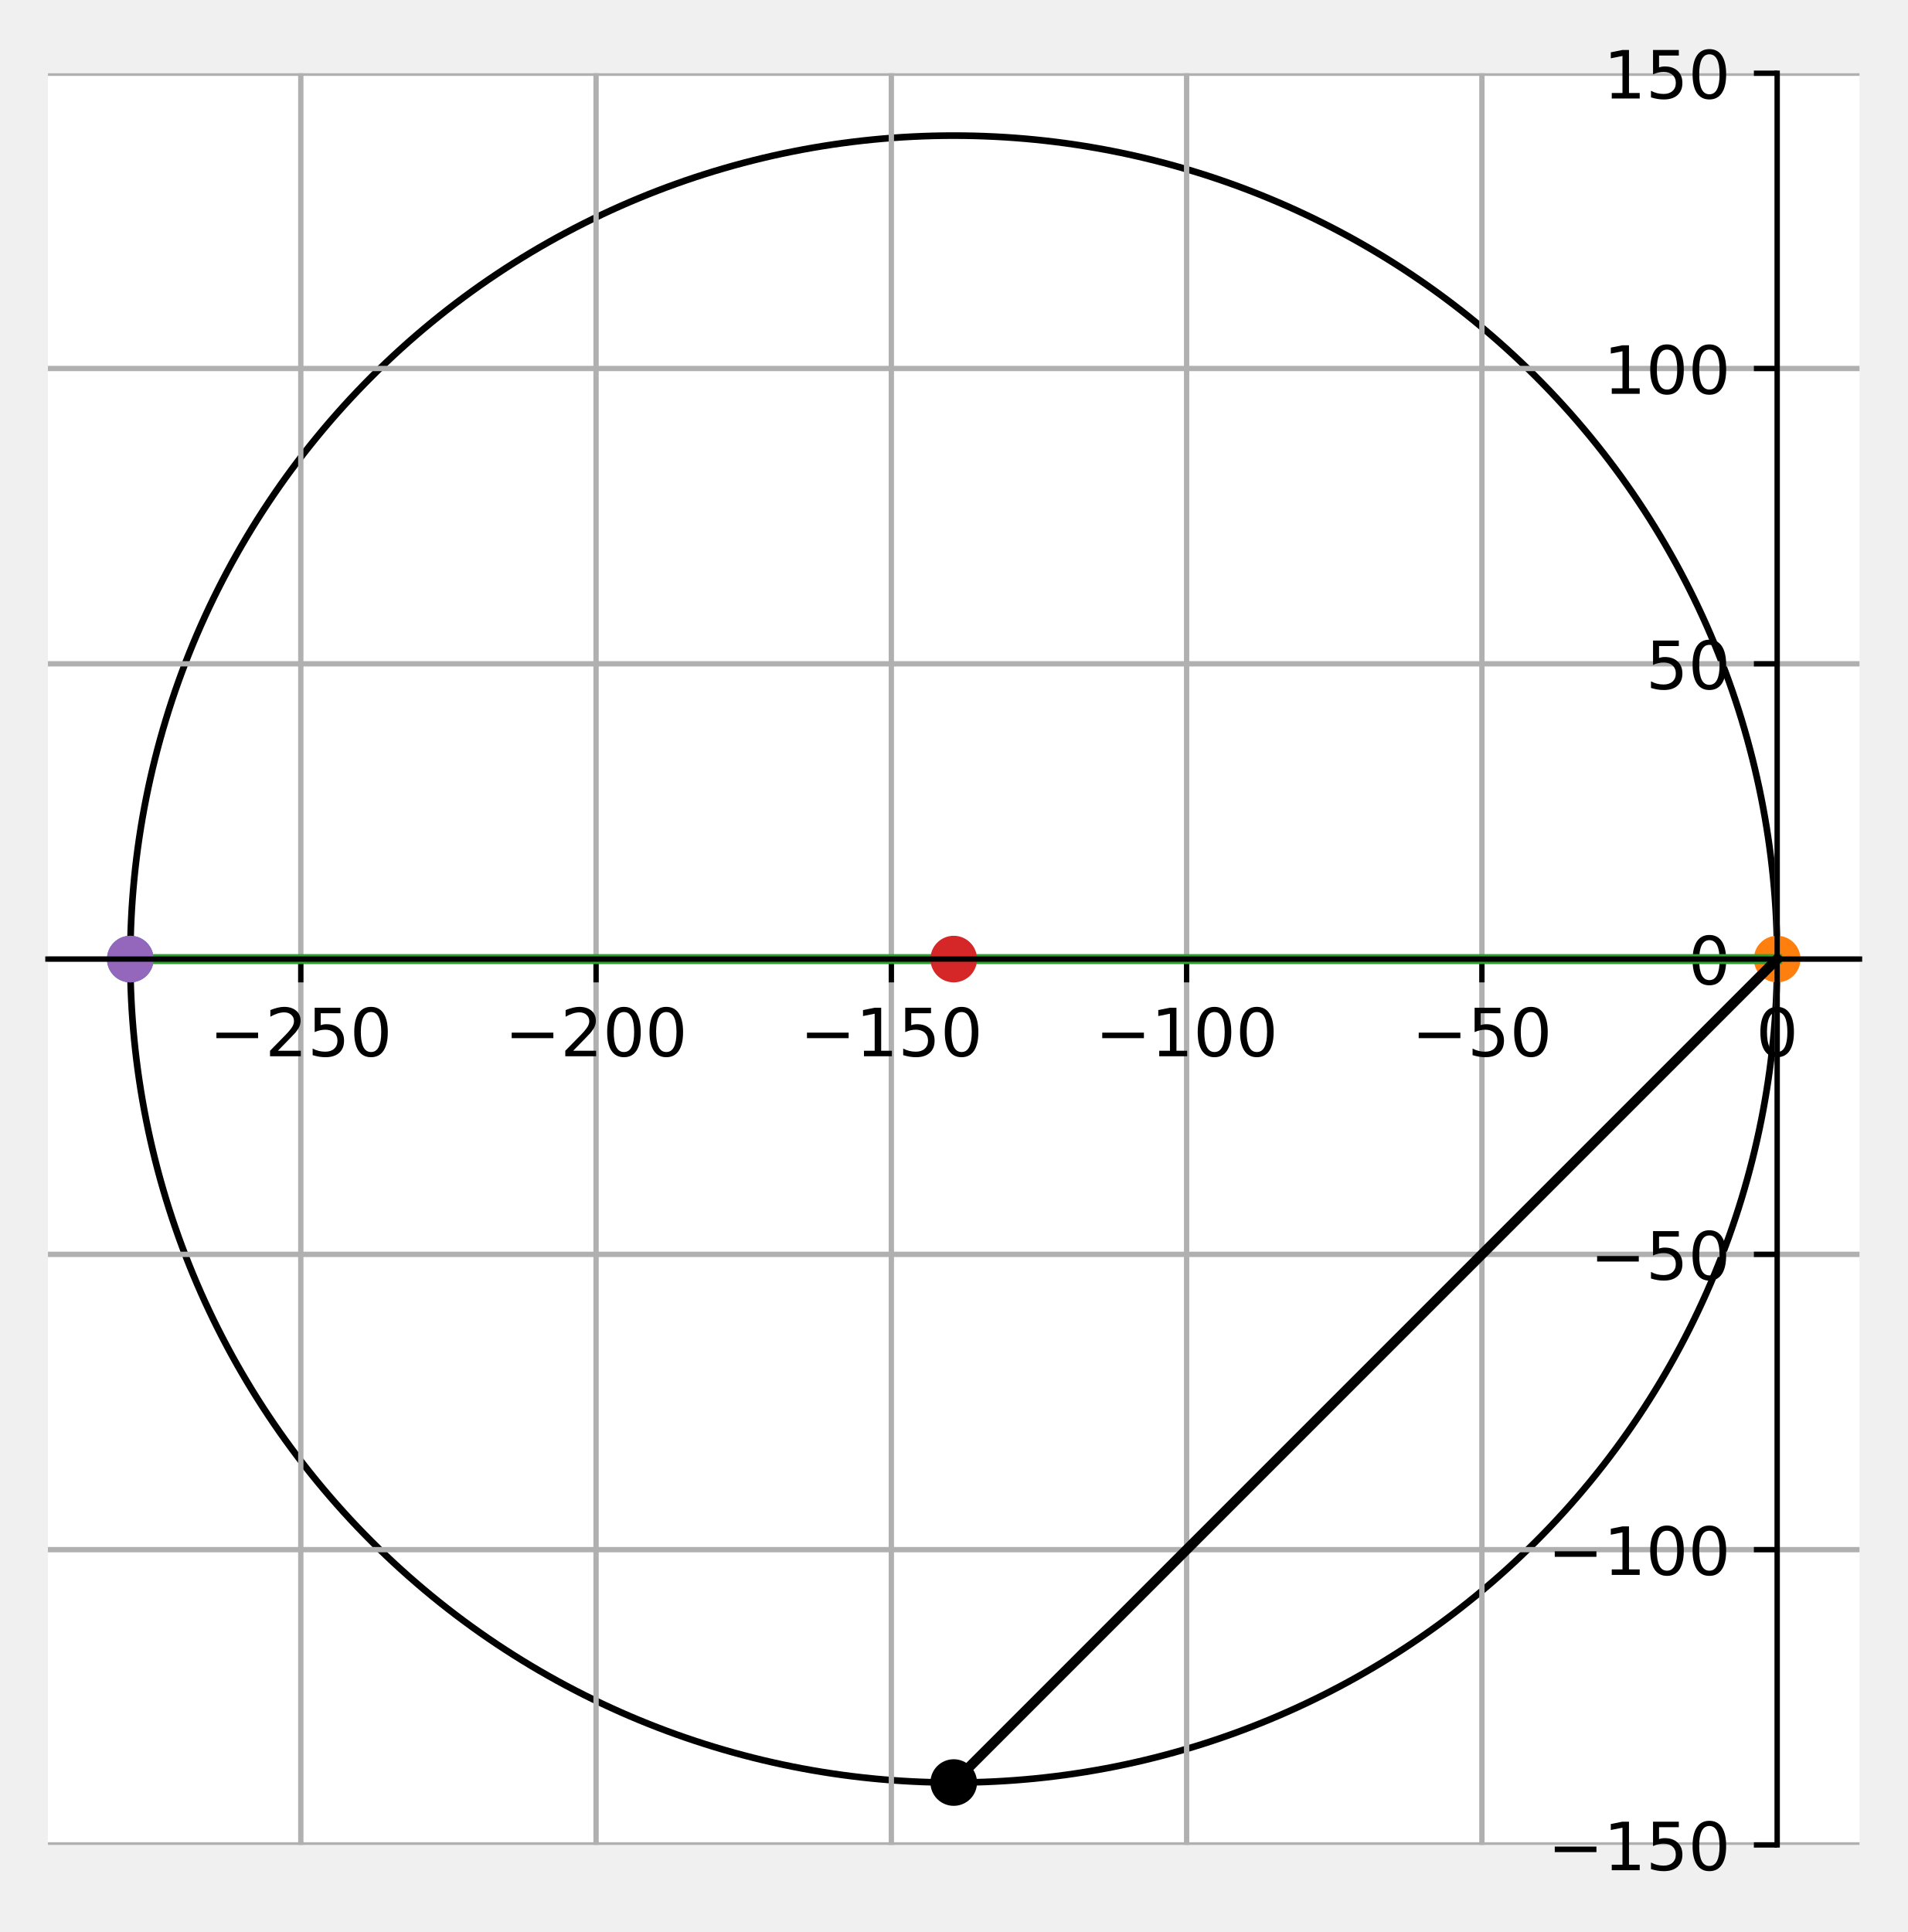
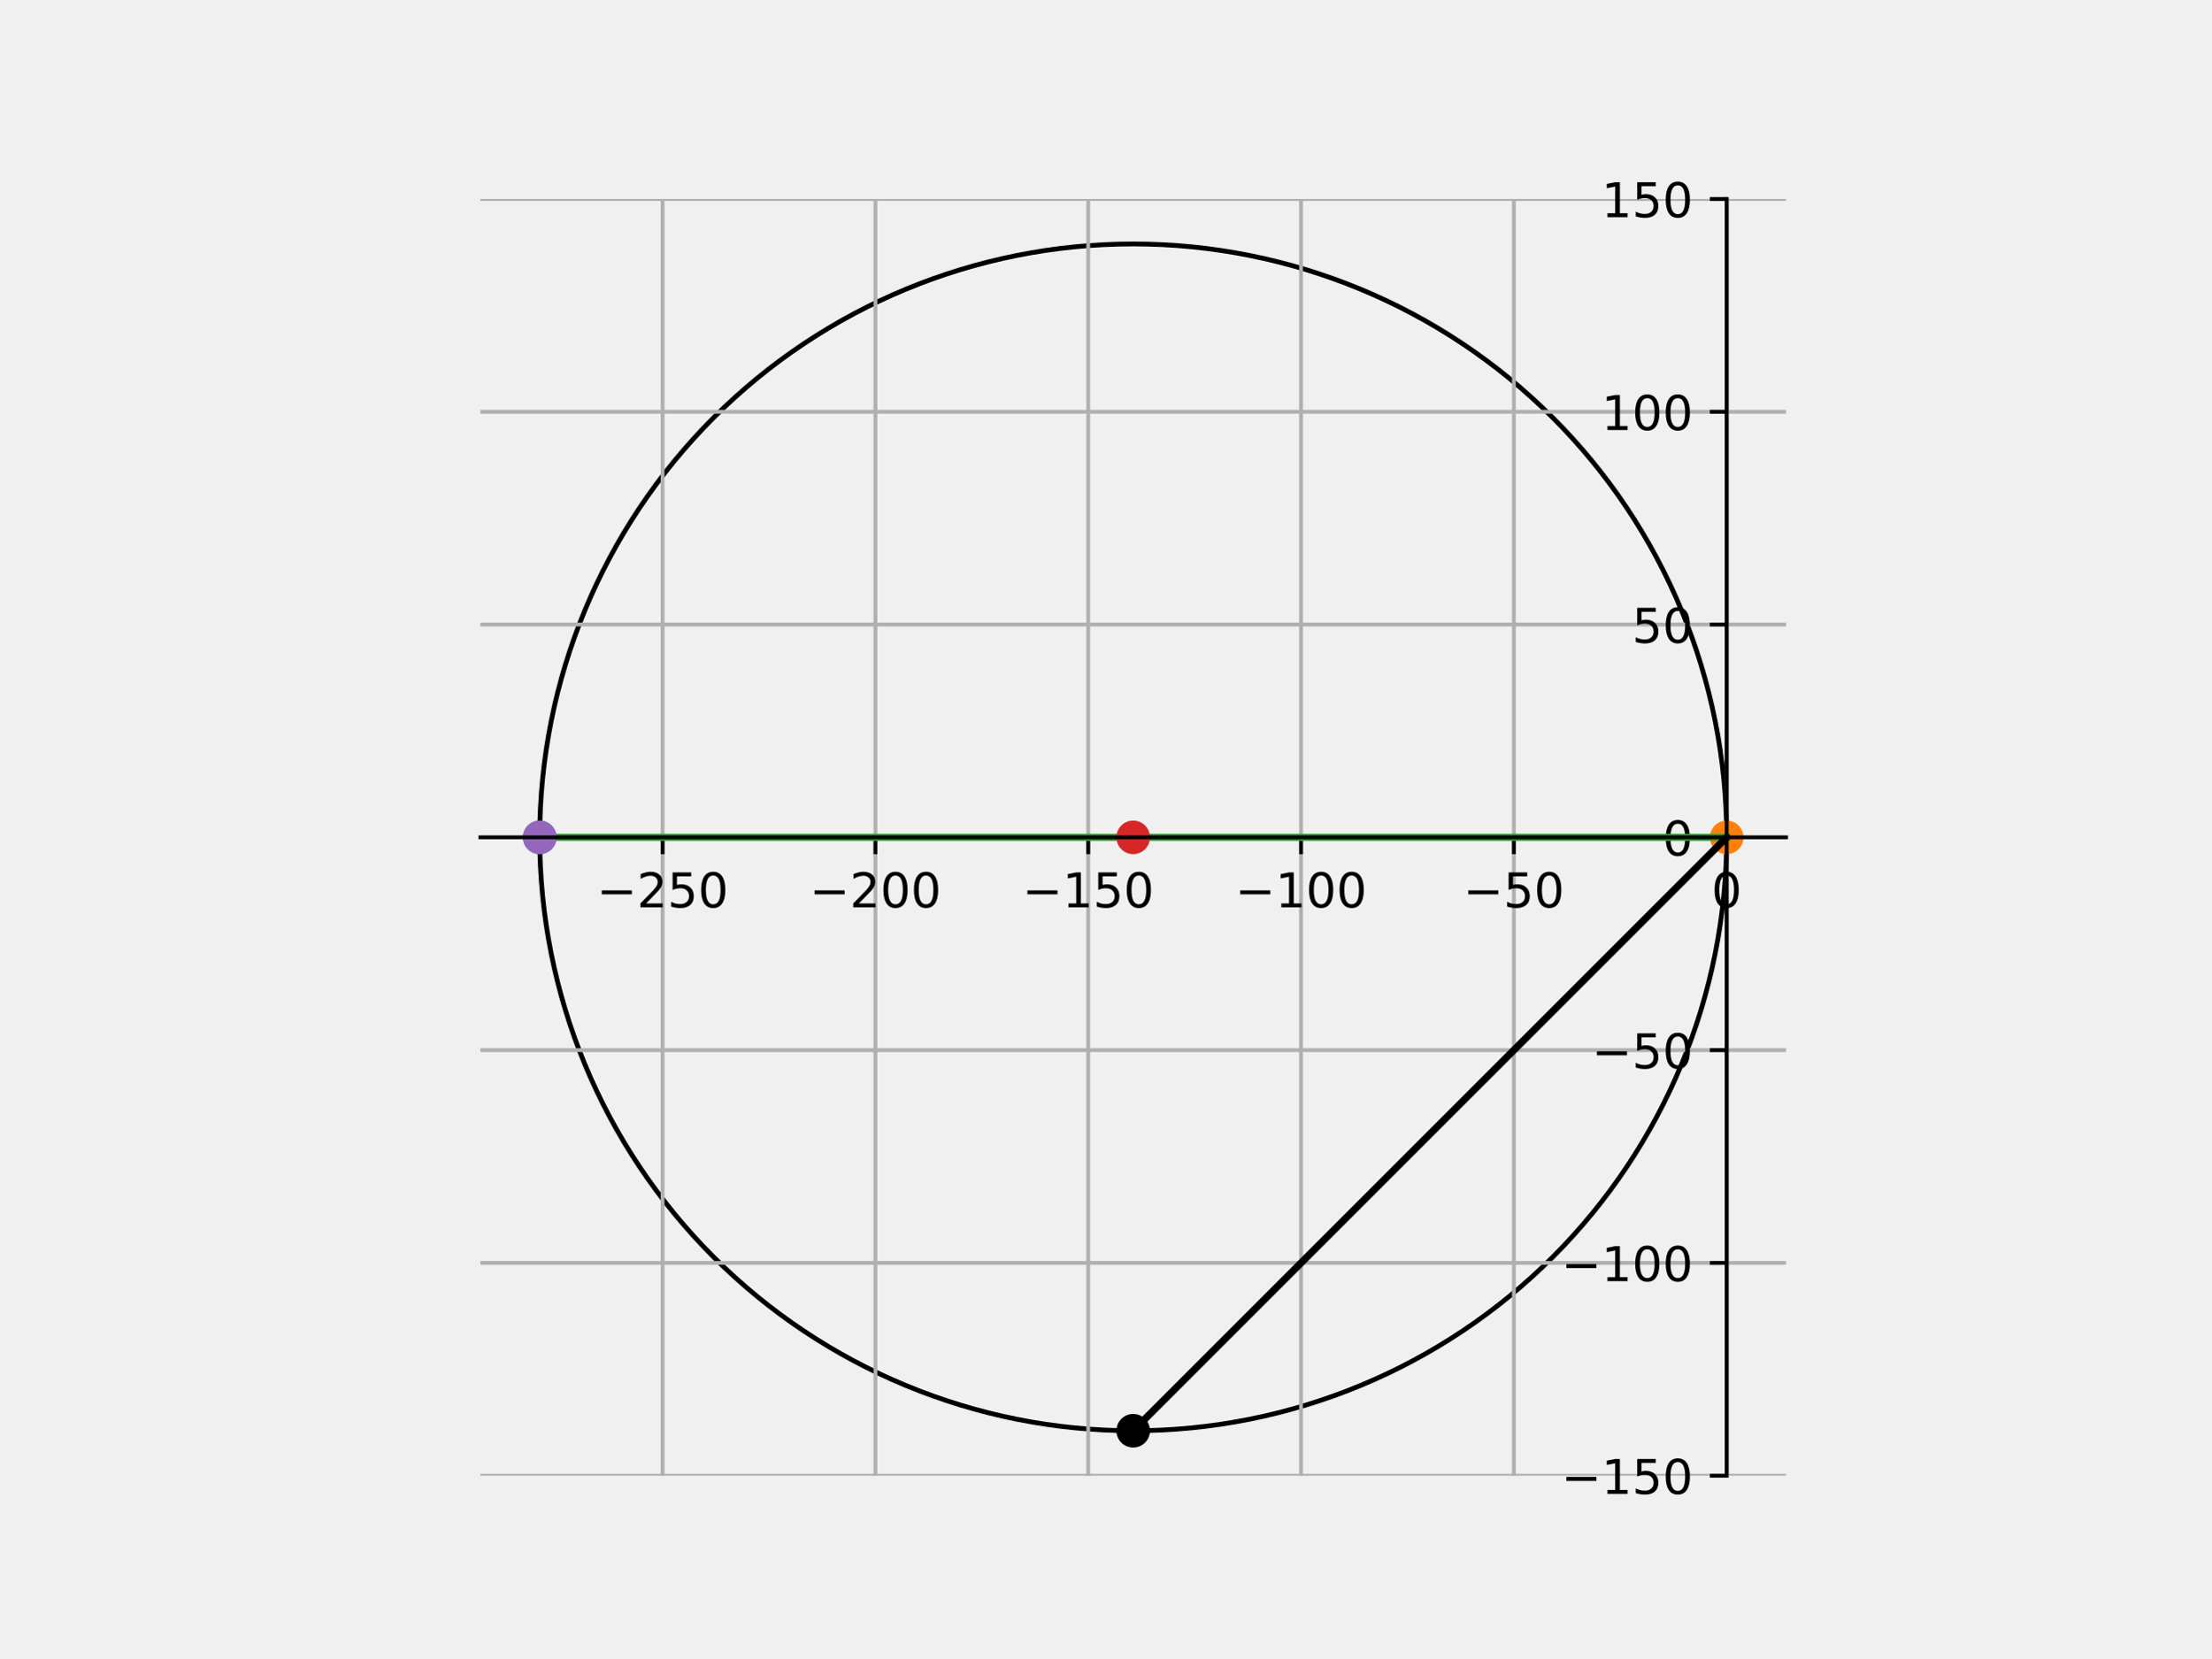
- <svg xmlns="http://www.w3.org/2000/svg" xmlns:xlink="http://www.w3.org/1999/xlink" width="286.51pt" height="290.19pt" viewBox="0 0 286.51 290.19" version="1.1">
+ <svg xmlns="http://www.w3.org/2000/svg" xmlns:xlink="http://www.w3.org/1999/xlink" width="460.8pt" height="345.6pt" viewBox="0 0 460.8 345.6" version="1.1">
  <defs>
    <style type="text/css">*{stroke-linejoin: round; stroke-linecap: butt}</style>
  </defs>
  <g id="figure_1">
    <g id="patch_1">
-       <path d="M 0 290.19  L 286.51 290.19  L 286.51 0  L 0 0  L 0 290.19  z " style="fill: none; opacity: 0" />
+       <path d="M 0 345.6  L 460.8 345.6  L 460.8 0  L 0 0  L 0 345.6  z " style="fill: none; opacity: 0" />
    </g>
    <g id="axes_1">
      <g id="patch_2">
-         <path d="M 7.2 277.111  L 279.31 277.111  L 279.31 10.999  L 7.2 10.999  z " style="fill: #ffffff" />
+         <path d="M 100.105 307.584  L 372.215 307.584  L 372.215 41.472  L 100.105 41.472  L 100.105 307.584  z " style="fill: none" />
      </g>
      <g id="patch_3">
-         <path d="M 143.255 267.741  C 176.057 267.741 207.52 254.709 230.714 231.515  C 253.909 208.32 266.941 176.857 266.941 144.055  C 266.941 111.253 253.909 79.79 230.714 56.596  C 207.52 33.401 176.057 20.369 143.255 20.369  C 110.453 20.369 78.99 33.401 55.795 56.596  C 32.601 79.79 19.569 111.253 19.569 144.055  C 19.569 176.857 32.601 208.32 55.795 231.515  C 78.99 254.709 110.453 267.741 143.255 267.741  L 143.255 267.741  z " clip-path="url(#p5e0cb10e5c)" style="fill: none; stroke: #000000; stroke-linejoin: miter" />
+         <path d="M 236.16 298.214  C 268.962 298.214 300.425 285.182 323.619 261.987  C 346.814 238.793 359.846 207.33 359.846 174.528  C 359.846 141.726 346.814 110.263 323.619 87.069  C 300.425 63.874 268.962 50.842 236.16 50.842  C 203.358 50.842 171.895 63.874 148.701 87.069  C 125.506 110.263 112.474 141.726 112.474 174.528  C 112.474 207.33 125.506 238.793 148.701 261.987  C 171.895 285.182 203.358 298.214 236.16 298.214  L 236.16 298.214  z " clip-path="url(#p46dc1ab2b6)" style="fill: none; stroke: #000000; stroke-linejoin: miter" />
      </g>
      <g id="matplotlib.axis_1">
        <g id="xtick_1">
          <g id="line2d_1">
-             <path d="M 45.181 277.111  L 45.181 10.999  " clip-path="url(#p5e0cb10e5c)" style="fill: none; stroke: #b0b0b0; stroke-width: 0.8; stroke-linecap: square" />
+             <path d="M 138.086 307.584  L 138.086 41.472  " clip-path="url(#p46dc1ab2b6)" style="fill: none; stroke: #b0b0b0; stroke-width: 0.8; stroke-linecap: square" />
          </g>
          <g id="line2d_2">
            <defs>
-               <path id="meed40f4462" d="M 0 0  L 0 3.5  " style="stroke: #000000; stroke-width: 0.8" />
+               <path id="me2572acdbb" d="M 0 0  L 0 3.5  " style="stroke: #000000; stroke-width: 0.8" />
            </defs>
            <g>
-               <use xlink:href="#meed40f4462" x="45.181" y="144.055" style="stroke: #000000; stroke-width: 0.8" />
+               <use xlink:href="#me2572acdbb" x="138.086" y="174.528" style="stroke: #000000; stroke-width: 0.8" />
            </g>
          </g>
          <g id="text_1">
-             <g transform="translate(31.4473 158.6537) scale(0.1 -0.1)">
+             <g transform="translate(124.3525 189.1264) scale(0.1 -0.1)">
              <defs>
                <path id="DejaVuSans-2212" d="M 678 2272  L 4684 2272  L 4684 1741  L 678 1741  L 678 2272  z " transform="scale(0.015625)" />
                <path id="DejaVuSans-32" d="M 1228 531  L 3431 531  L 3431 0  L 469 0  L 469 531  Q 828 903 1448 1529  Q 2069 2156 2228 2338  Q 2531 2678 2651 2914  Q 2772 3150 2772 3378  Q 2772 3750 2511 3984  Q 2250 4219 1831 4219  Q 1534 4219 1204 4116  Q 875 4013 500 3803  L 500 4441  Q 881 4594 1212 4672  Q 1544 4750 1819 4750  Q 2544 4750 2975 4387  Q 3406 4025 3406 3419  Q 3406 3131 3298 2873  Q 3191 2616 2906 2266  Q 2828 2175 2409 1742  Q 1991 1309 1228 531  z " transform="scale(0.015625)" />
                <path id="DejaVuSans-35" d="M 691 4666  L 3169 4666  L 3169 4134  L 1269 4134  L 1269 2991  Q 1406 3038 1543 3061  Q 1681 3084 1819 3084  Q 2600 3084 3056 2656  Q 3513 2228 3513 1497  Q 3513 744 3044 326  Q 2575 -91 1722 -91  Q 1428 -91 1123 -41  Q 819 9 494 109  L 494 744  Q 775 591 1075 516  Q 1375 441 1709 441  Q 2250 441 2565 725  Q 2881 1009 2881 1497  Q 2881 1984 2565 2268  Q 2250 2553 1709 2553  Q 1456 2553 1204 2497  Q 953 2441 691 2322  L 691 4666  z " transform="scale(0.015625)" />
                <path id="DejaVuSans-30" d="M 2034 4250  Q 1547 4250 1301 3770  Q 1056 3291 1056 2328  Q 1056 1369 1301 889  Q 1547 409 2034 409  Q 2525 409 2770 889  Q 3016 1369 3016 2328  Q 3016 3291 2770 3770  Q 2525 4250 2034 4250  z M 2034 4750  Q 2819 4750 3233 4129  Q 3647 3509 3647 2328  Q 3647 1150 3233 529  Q 2819 -91 2034 -91  Q 1250 -91 836 529  Q 422 1150 422 2328  Q 422 3509 836 4129  Q 1250 4750 2034 4750  z " transform="scale(0.015625)" />
              </defs>
              <use xlink:href="#DejaVuSans-2212" />
              <use xlink:href="#DejaVuSans-32" x="83.789" />
              <use xlink:href="#DejaVuSans-35" x="147.412" />
              <use xlink:href="#DejaVuSans-30" x="211.035" />
            </g>
          </g>
        </g>
        <g id="xtick_2">
          <g id="line2d_3">
-             <path d="M 89.533 277.111  L 89.533 10.999  " clip-path="url(#p5e0cb10e5c)" style="fill: none; stroke: #b0b0b0; stroke-width: 0.8; stroke-linecap: square" />
+             <path d="M 182.438 307.584  L 182.438 41.472  " clip-path="url(#p46dc1ab2b6)" style="fill: none; stroke: #b0b0b0; stroke-width: 0.8; stroke-linecap: square" />
          </g>
          <g id="line2d_4">
            <g>
-               <use xlink:href="#meed40f4462" x="89.533" y="144.055" style="stroke: #000000; stroke-width: 0.8" />
+               <use xlink:href="#me2572acdbb" x="182.438" y="174.528" style="stroke: #000000; stroke-width: 0.8" />
            </g>
          </g>
          <g id="text_2">
-             <g transform="translate(75.7993 158.6537) scale(0.1 -0.1)">
+             <g transform="translate(168.7045 189.1264) scale(0.1 -0.1)">
              <use xlink:href="#DejaVuSans-2212" />
              <use xlink:href="#DejaVuSans-32" x="83.789" />
              <use xlink:href="#DejaVuSans-30" x="147.412" />
              <use xlink:href="#DejaVuSans-30" x="211.035" />
            </g>
          </g>
        </g>
        <g id="xtick_3">
          <g id="line2d_5">
-             <path d="M 133.885 277.111  L 133.885 10.999  " clip-path="url(#p5e0cb10e5c)" style="fill: none; stroke: #b0b0b0; stroke-width: 0.8; stroke-linecap: square" />
+             <path d="M 226.79 307.584  L 226.79 41.472  " clip-path="url(#p46dc1ab2b6)" style="fill: none; stroke: #b0b0b0; stroke-width: 0.8; stroke-linecap: square" />
          </g>
          <g id="line2d_6">
            <g>
-               <use xlink:href="#meed40f4462" x="133.885" y="144.055" style="stroke: #000000; stroke-width: 0.8" />
+               <use xlink:href="#me2572acdbb" x="226.79" y="174.528" style="stroke: #000000; stroke-width: 0.8" />
            </g>
          </g>
          <g id="text_3">
-             <g transform="translate(120.1513 158.6537) scale(0.1 -0.1)">
+             <g transform="translate(213.0565 189.1264) scale(0.1 -0.1)">
              <defs>
                <path id="DejaVuSans-31" d="M 794 531  L 1825 531  L 1825 4091  L 703 3866  L 703 4441  L 1819 4666  L 2450 4666  L 2450 531  L 3481 531  L 3481 0  L 794 0  L 794 531  z " transform="scale(0.015625)" />
              </defs>
              <use xlink:href="#DejaVuSans-2212" />
              <use xlink:href="#DejaVuSans-31" x="83.789" />
              <use xlink:href="#DejaVuSans-35" x="147.412" />
              <use xlink:href="#DejaVuSans-30" x="211.035" />
            </g>
          </g>
        </g>
        <g id="xtick_4">
          <g id="line2d_7">
-             <path d="M 178.237 277.111  L 178.237 10.999  " clip-path="url(#p5e0cb10e5c)" style="fill: none; stroke: #b0b0b0; stroke-width: 0.8; stroke-linecap: square" />
+             <path d="M 271.142 307.584  L 271.142 41.472  " clip-path="url(#p46dc1ab2b6)" style="fill: none; stroke: #b0b0b0; stroke-width: 0.8; stroke-linecap: square" />
          </g>
          <g id="line2d_8">
            <g>
-               <use xlink:href="#meed40f4462" x="178.237" y="144.055" style="stroke: #000000; stroke-width: 0.8" />
+               <use xlink:href="#me2572acdbb" x="271.142" y="174.528" style="stroke: #000000; stroke-width: 0.8" />
            </g>
          </g>
          <g id="text_4">
-             <g transform="translate(164.5033 158.6537) scale(0.1 -0.1)">
+             <g transform="translate(257.4085 189.1264) scale(0.1 -0.1)">
              <use xlink:href="#DejaVuSans-2212" />
              <use xlink:href="#DejaVuSans-31" x="83.789" />
              <use xlink:href="#DejaVuSans-30" x="147.412" />
              <use xlink:href="#DejaVuSans-30" x="211.035" />
            </g>
          </g>
        </g>
        <g id="xtick_5">
          <g id="line2d_9">
-             <path d="M 222.589 277.111  L 222.589 10.999  " clip-path="url(#p5e0cb10e5c)" style="fill: none; stroke: #b0b0b0; stroke-width: 0.8; stroke-linecap: square" />
+             <path d="M 315.494 307.584  L 315.494 41.472  " clip-path="url(#p46dc1ab2b6)" style="fill: none; stroke: #b0b0b0; stroke-width: 0.8; stroke-linecap: square" />
          </g>
          <g id="line2d_10">
            <g>
-               <use xlink:href="#meed40f4462" x="222.589" y="144.055" style="stroke: #000000; stroke-width: 0.8" />
+               <use xlink:href="#me2572acdbb" x="315.494" y="174.528" style="stroke: #000000; stroke-width: 0.8" />
            </g>
          </g>
          <g id="text_5">
-             <g transform="translate(212.0366 158.6537) scale(0.1 -0.1)">
+             <g transform="translate(304.9418 189.1264) scale(0.1 -0.1)">
              <use xlink:href="#DejaVuSans-2212" />
              <use xlink:href="#DejaVuSans-35" x="83.789" />
              <use xlink:href="#DejaVuSans-30" x="147.412" />
            </g>
          </g>
        </g>
        <g id="xtick_6">
          <g id="line2d_11">
-             <path d="M 266.941 277.111  L 266.941 10.999  " clip-path="url(#p5e0cb10e5c)" style="fill: none; stroke: #b0b0b0; stroke-width: 0.8; stroke-linecap: square" />
+             <path d="M 359.846 307.584  L 359.846 41.472  " clip-path="url(#p46dc1ab2b6)" style="fill: none; stroke: #b0b0b0; stroke-width: 0.8; stroke-linecap: square" />
          </g>
          <g id="line2d_12">
            <g>
-               <use xlink:href="#meed40f4462" x="266.941" y="144.055" style="stroke: #000000; stroke-width: 0.8" />
+               <use xlink:href="#me2572acdbb" x="359.846" y="174.528" style="stroke: #000000; stroke-width: 0.8" />
            </g>
          </g>
          <g id="text_6">
-             <g transform="translate(263.7596 158.6537) scale(0.1 -0.1)">
+             <g transform="translate(356.6649 189.1264) scale(0.1 -0.1)">
              <use xlink:href="#DejaVuSans-30" />
            </g>
          </g>
        </g>
      </g>
      <g id="matplotlib.axis_2">
        <g id="ytick_1">
          <g id="line2d_13">
-             <path d="M 7.2 277.111  L 279.31 277.111  " clip-path="url(#p5e0cb10e5c)" style="fill: none; stroke: #b0b0b0; stroke-width: 0.8; stroke-linecap: square" />
+             <path d="M 100.105 307.584  L 372.215 307.584  " clip-path="url(#p46dc1ab2b6)" style="fill: none; stroke: #b0b0b0; stroke-width: 0.8; stroke-linecap: square" />
          </g>
          <g id="line2d_14">
            <defs>
-               <path id="mf3eea34b7e" d="M 0 0  L -3.5 0  " style="stroke: #000000; stroke-width: 0.8" />
+               <path id="m9a28437aaa" d="M 0 0  L -3.5 0  " style="stroke: #000000; stroke-width: 0.8" />
            </defs>
            <g>
-               <use xlink:href="#mf3eea34b7e" x="266.941" y="277.111" style="stroke: #000000; stroke-width: 0.8" />
+               <use xlink:href="#m9a28437aaa" x="359.846" y="307.584" style="stroke: #000000; stroke-width: 0.8" />
            </g>
          </g>
          <g id="text_7">
-             <g transform="translate(232.4737 280.9104) scale(0.1 -0.1)">
+             <g transform="translate(325.379 311.3832) scale(0.1 -0.1)">
              <use xlink:href="#DejaVuSans-2212" />
              <use xlink:href="#DejaVuSans-31" x="83.789" />
              <use xlink:href="#DejaVuSans-35" x="147.412" />
              <use xlink:href="#DejaVuSans-30" x="211.035" />
            </g>
          </g>
        </g>
        <g id="ytick_2">
          <g id="line2d_15">
-             <path d="M 7.2 232.759  L 279.31 232.759  " clip-path="url(#p5e0cb10e5c)" style="fill: none; stroke: #b0b0b0; stroke-width: 0.8; stroke-linecap: square" />
+             <path d="M 100.105 263.232  L 372.215 263.232  " clip-path="url(#p46dc1ab2b6)" style="fill: none; stroke: #b0b0b0; stroke-width: 0.8; stroke-linecap: square" />
          </g>
          <g id="line2d_16">
            <g>
-               <use xlink:href="#mf3eea34b7e" x="266.941" y="232.759" style="stroke: #000000; stroke-width: 0.8" />
+               <use xlink:href="#m9a28437aaa" x="359.846" y="263.232" style="stroke: #000000; stroke-width: 0.8" />
            </g>
          </g>
          <g id="text_8">
-             <g transform="translate(232.4737 236.5584) scale(0.1 -0.1)">
+             <g transform="translate(325.379 267.0312) scale(0.1 -0.1)">
              <use xlink:href="#DejaVuSans-2212" />
              <use xlink:href="#DejaVuSans-31" x="83.789" />
              <use xlink:href="#DejaVuSans-30" x="147.412" />
              <use xlink:href="#DejaVuSans-30" x="211.035" />
            </g>
          </g>
        </g>
        <g id="ytick_3">
          <g id="line2d_17">
-             <path d="M 7.2 188.407  L 279.31 188.407  " clip-path="url(#p5e0cb10e5c)" style="fill: none; stroke: #b0b0b0; stroke-width: 0.8; stroke-linecap: square" />
+             <path d="M 100.105 218.88  L 372.215 218.88  " clip-path="url(#p46dc1ab2b6)" style="fill: none; stroke: #b0b0b0; stroke-width: 0.8; stroke-linecap: square" />
          </g>
          <g id="line2d_18">
            <g>
-               <use xlink:href="#mf3eea34b7e" x="266.941" y="188.407" style="stroke: #000000; stroke-width: 0.8" />
+               <use xlink:href="#m9a28437aaa" x="359.846" y="218.88" style="stroke: #000000; stroke-width: 0.8" />
            </g>
          </g>
          <g id="text_9">
-             <g transform="translate(238.8362 192.2064) scale(0.1 -0.1)">
+             <g transform="translate(331.7415 222.6792) scale(0.1 -0.1)">
              <use xlink:href="#DejaVuSans-2212" />
              <use xlink:href="#DejaVuSans-35" x="83.789" />
              <use xlink:href="#DejaVuSans-30" x="147.412" />
            </g>
          </g>
        </g>
        <g id="ytick_4">
          <g id="line2d_19">
-             <path d="M 7.2 144.055  L 279.31 144.055  " clip-path="url(#p5e0cb10e5c)" style="fill: none; stroke: #b0b0b0; stroke-width: 0.8; stroke-linecap: square" />
+             <path d="M 100.105 174.528  L 372.215 174.528  " clip-path="url(#p46dc1ab2b6)" style="fill: none; stroke: #b0b0b0; stroke-width: 0.8; stroke-linecap: square" />
          </g>
          <g id="line2d_20">
            <g>
-               <use xlink:href="#mf3eea34b7e" x="266.941" y="144.055" style="stroke: #000000; stroke-width: 0.8" />
+               <use xlink:href="#m9a28437aaa" x="359.846" y="174.528" style="stroke: #000000; stroke-width: 0.8" />
            </g>
          </g>
          <g id="text_10">
-             <g transform="translate(253.5784 147.8544) scale(0.1 -0.1)">
+             <g transform="translate(346.4836 178.3272) scale(0.1 -0.1)">
              <use xlink:href="#DejaVuSans-30" />
            </g>
          </g>
        </g>
        <g id="ytick_5">
          <g id="line2d_21">
-             <path d="M 7.2 99.703  L 279.31 99.703  " clip-path="url(#p5e0cb10e5c)" style="fill: none; stroke: #b0b0b0; stroke-width: 0.8; stroke-linecap: square" />
+             <path d="M 100.105 130.176  L 372.215 130.176  " clip-path="url(#p46dc1ab2b6)" style="fill: none; stroke: #b0b0b0; stroke-width: 0.8; stroke-linecap: square" />
          </g>
          <g id="line2d_22">
            <g>
-               <use xlink:href="#mf3eea34b7e" x="266.941" y="99.703" style="stroke: #000000; stroke-width: 0.8" />
+               <use xlink:href="#m9a28437aaa" x="359.846" y="130.176" style="stroke: #000000; stroke-width: 0.8" />
            </g>
          </g>
          <g id="text_11">
-             <g transform="translate(247.2159 103.5024) scale(0.1 -0.1)">
+             <g transform="translate(340.1211 133.9752) scale(0.1 -0.1)">
              <use xlink:href="#DejaVuSans-35" />
              <use xlink:href="#DejaVuSans-30" x="63.623" />
            </g>
          </g>
        </g>
        <g id="ytick_6">
          <g id="line2d_23">
-             <path d="M 7.2 55.351  L 279.31 55.351  " clip-path="url(#p5e0cb10e5c)" style="fill: none; stroke: #b0b0b0; stroke-width: 0.8; stroke-linecap: square" />
+             <path d="M 100.105 85.824  L 372.215 85.824  " clip-path="url(#p46dc1ab2b6)" style="fill: none; stroke: #b0b0b0; stroke-width: 0.8; stroke-linecap: square" />
          </g>
          <g id="line2d_24">
            <g>
-               <use xlink:href="#mf3eea34b7e" x="266.941" y="55.351" style="stroke: #000000; stroke-width: 0.8" />
+               <use xlink:href="#m9a28437aaa" x="359.846" y="85.824" style="stroke: #000000; stroke-width: 0.8" />
            </g>
          </g>
          <g id="text_12">
-             <g transform="translate(240.8534 59.15044) scale(0.1 -0.1)">
+             <g transform="translate(333.7586 89.62322) scale(0.1 -0.1)">
              <use xlink:href="#DejaVuSans-31" />
              <use xlink:href="#DejaVuSans-30" x="63.623" />
              <use xlink:href="#DejaVuSans-30" x="127.246" />
            </g>
          </g>
        </g>
        <g id="ytick_7">
          <g id="line2d_25">
-             <path d="M 7.2 10.999  L 279.31 10.999  " clip-path="url(#p5e0cb10e5c)" style="fill: none; stroke: #b0b0b0; stroke-width: 0.8; stroke-linecap: square" />
+             <path d="M 100.105 41.472  L 372.215 41.472  " clip-path="url(#p46dc1ab2b6)" style="fill: none; stroke: #b0b0b0; stroke-width: 0.8; stroke-linecap: square" />
          </g>
          <g id="line2d_26">
            <g>
-               <use xlink:href="#mf3eea34b7e" x="266.941" y="10.999" style="stroke: #000000; stroke-width: 0.8" />
+               <use xlink:href="#m9a28437aaa" x="359.846" y="41.472" style="stroke: #000000; stroke-width: 0.8" />
            </g>
          </g>
          <g id="text_13">
-             <g transform="translate(240.8534 14.79844) scale(0.1 -0.1)">
+             <g transform="translate(333.7586 45.27122) scale(0.1 -0.1)">
              <use xlink:href="#DejaVuSans-31" />
              <use xlink:href="#DejaVuSans-35" x="63.623" />
              <use xlink:href="#DejaVuSans-30" x="127.246" />
            </g>
          </g>
        </g>
      </g>
      <g id="line2d_27">
-         <path d="M 19.569 144.055  " clip-path="url(#p5e0cb10e5c)" style="fill: none; stroke: #1f77b4; stroke-width: 1.5; stroke-linecap: square" />
-         <defs>
-           <path id="m76b61eaa73" d="M 0 3  C 0.796 3 1.559 2.684 2.121 2.121  C 2.684 1.559 3 0.796 3 0  C 3 -0.796 2.684 -1.559 2.121 -2.121  C 1.559 -2.684 0.796 -3 0 -3  C -0.796 -3 -1.559 -2.684 -2.121 -2.121  C -2.684 -1.559 -3 -0.796 -3 0  C -3 0.796 -2.684 1.559 -2.121 2.121  C -1.559 2.684 -0.796 3 0 3  z " style="stroke: #1f77b4" />
-         </defs>
-         <g clip-path="url(#p5e0cb10e5c)">
-           <use xlink:href="#m76b61eaa73" x="19.569" y="144.055" style="fill: #1f77b4; stroke: #1f77b4" />
+         <path d="M 112.474 174.528  " clip-path="url(#p46dc1ab2b6)" style="fill: none; stroke: #1f77b4; stroke-width: 1.5; stroke-linecap: square" />
+         <defs>
+           <path id="mbf2ac3eef5" d="M 0 3  C 0.796 3 1.559 2.684 2.121 2.121  C 2.684 1.559 3 0.796 3 0  C 3 -0.796 2.684 -1.559 2.121 -2.121  C 1.559 -2.684 0.796 -3 0 -3  C -0.796 -3 -1.559 -2.684 -2.121 -2.121  C -2.684 -1.559 -3 -0.796 -3 0  C -3 0.796 -2.684 1.559 -2.121 2.121  C -1.559 2.684 -0.796 3 0 3  z " style="stroke: #1f77b4" />
+         </defs>
+         <g clip-path="url(#p46dc1ab2b6)">
+           <use xlink:href="#mbf2ac3eef5" x="112.474" y="174.528" style="fill: #1f77b4; stroke: #1f77b4" />
        </g>
      </g>
      <g id="line2d_28">
-         <path d="M 266.941 144.055  " clip-path="url(#p5e0cb10e5c)" style="fill: none; stroke: #ff7f0e; stroke-width: 1.5; stroke-linecap: square" />
-         <defs>
-           <path id="m875964434b" d="M 0 3  C 0.796 3 1.559 2.684 2.121 2.121  C 2.684 1.559 3 0.796 3 0  C 3 -0.796 2.684 -1.559 2.121 -2.121  C 1.559 -2.684 0.796 -3 0 -3  C -0.796 -3 -1.559 -2.684 -2.121 -2.121  C -2.684 -1.559 -3 -0.796 -3 0  C -3 0.796 -2.684 1.559 -2.121 2.121  C -1.559 2.684 -0.796 3 0 3  z " style="stroke: #ff7f0e" />
-         </defs>
-         <g clip-path="url(#p5e0cb10e5c)">
-           <use xlink:href="#m875964434b" x="266.941" y="144.055" style="fill: #ff7f0e; stroke: #ff7f0e" />
+         <path d="M 359.846 174.528  " clip-path="url(#p46dc1ab2b6)" style="fill: none; stroke: #ff7f0e; stroke-width: 1.5; stroke-linecap: square" />
+         <defs>
+           <path id="m8e5a8d891d" d="M 0 3  C 0.796 3 1.559 2.684 2.121 2.121  C 2.684 1.559 3 0.796 3 0  C 3 -0.796 2.684 -1.559 2.121 -2.121  C 1.559 -2.684 0.796 -3 0 -3  C -0.796 -3 -1.559 -2.684 -2.121 -2.121  C -2.684 -1.559 -3 -0.796 -3 0  C -3 0.796 -2.684 1.559 -2.121 2.121  C -1.559 2.684 -0.796 3 0 3  z " style="stroke: #ff7f0e" />
+         </defs>
+         <g clip-path="url(#p46dc1ab2b6)">
+           <use xlink:href="#m8e5a8d891d" x="359.846" y="174.528" style="fill: #ff7f0e; stroke: #ff7f0e" />
        </g>
      </g>
      <g id="line2d_29">
-         <path d="M 19.569 144.055  L 266.941 144.055  " clip-path="url(#p5e0cb10e5c)" style="fill: none; stroke: #2ca02c; stroke-width: 1.5; stroke-linecap: square" />
+         <path d="M 112.474 174.528  L 359.846 174.528  " clip-path="url(#p46dc1ab2b6)" style="fill: none; stroke: #2ca02c; stroke-width: 1.5; stroke-linecap: square" />
      </g>
      <g id="line2d_30">
-         <path d="M 143.255 144.055  " clip-path="url(#p5e0cb10e5c)" style="fill: none; stroke: #d62728; stroke-width: 1.5; stroke-linecap: square" />
-         <defs>
-           <path id="m7304d08f46" d="M 0 3  C 0.796 3 1.559 2.684 2.121 2.121  C 2.684 1.559 3 0.796 3 0  C 3 -0.796 2.684 -1.559 2.121 -2.121  C 1.559 -2.684 0.796 -3 0 -3  C -0.796 -3 -1.559 -2.684 -2.121 -2.121  C -2.684 -1.559 -3 -0.796 -3 0  C -3 0.796 -2.684 1.559 -2.121 2.121  C -1.559 2.684 -0.796 3 0 3  z " style="stroke: #d62728" />
-         </defs>
-         <g clip-path="url(#p5e0cb10e5c)">
-           <use xlink:href="#m7304d08f46" x="143.255" y="144.055" style="fill: #d62728; stroke: #d62728" />
+         <path d="M 236.16 174.528  " clip-path="url(#p46dc1ab2b6)" style="fill: none; stroke: #d62728; stroke-width: 1.5; stroke-linecap: square" />
+         <defs>
+           <path id="me97249c5a1" d="M 0 3  C 0.796 3 1.559 2.684 2.121 2.121  C 2.684 1.559 3 0.796 3 0  C 3 -0.796 2.684 -1.559 2.121 -2.121  C 1.559 -2.684 0.796 -3 0 -3  C -0.796 -3 -1.559 -2.684 -2.121 -2.121  C -2.684 -1.559 -3 -0.796 -3 0  C -3 0.796 -2.684 1.559 -2.121 2.121  C -1.559 2.684 -0.796 3 0 3  z " style="stroke: #d62728" />
+         </defs>
+         <g clip-path="url(#p46dc1ab2b6)">
+           <use xlink:href="#me97249c5a1" x="236.16" y="174.528" style="fill: #d62728; stroke: #d62728" />
        </g>
      </g>
      <g id="line2d_31">
-         <path d="M 19.569 144.055  " clip-path="url(#p5e0cb10e5c)" style="fill: none; stroke: #9467bd; stroke-width: 1.5; stroke-linecap: square" />
-         <defs>
-           <path id="m686d2bfc4a" d="M 0 3  C 0.796 3 1.559 2.684 2.121 2.121  C 2.684 1.559 3 0.796 3 0  C 3 -0.796 2.684 -1.559 2.121 -2.121  C 1.559 -2.684 0.796 -3 0 -3  C -0.796 -3 -1.559 -2.684 -2.121 -2.121  C -2.684 -1.559 -3 -0.796 -3 0  C -3 0.796 -2.684 1.559 -2.121 2.121  C -1.559 2.684 -0.796 3 0 3  z " style="stroke: #9467bd" />
-         </defs>
-         <g clip-path="url(#p5e0cb10e5c)">
-           <use xlink:href="#m686d2bfc4a" x="19.569" y="144.055" style="fill: #9467bd; stroke: #9467bd" />
+         <path d="M 112.474 174.528  " clip-path="url(#p46dc1ab2b6)" style="fill: none; stroke: #9467bd; stroke-width: 1.5; stroke-linecap: square" />
+         <defs>
+           <path id="macafef8750" d="M 0 3  C 0.796 3 1.559 2.684 2.121 2.121  C 2.684 1.559 3 0.796 3 0  C 3 -0.796 2.684 -1.559 2.121 -2.121  C 1.559 -2.684 0.796 -3 0 -3  C -0.796 -3 -1.559 -2.684 -2.121 -2.121  C -2.684 -1.559 -3 -0.796 -3 0  C -3 0.796 -2.684 1.559 -2.121 2.121  C -1.559 2.684 -0.796 3 0 3  z " style="stroke: #9467bd" />
+         </defs>
+         <g clip-path="url(#p46dc1ab2b6)">
+           <use xlink:href="#macafef8750" x="112.474" y="174.528" style="fill: #9467bd; stroke: #9467bd" />
        </g>
      </g>
      <g id="line2d_32">
-         <path d="M 143.255 267.741  " clip-path="url(#p5e0cb10e5c)" style="fill: none; stroke: #000000; stroke-width: 1.5; stroke-linecap: square" />
-         <defs>
-           <path id="m5e1c2040b0" d="M 0 3  C 0.796 3 1.559 2.684 2.121 2.121  C 2.684 1.559 3 0.796 3 0  C 3 -0.796 2.684 -1.559 2.121 -2.121  C 1.559 -2.684 0.796 -3 0 -3  C -0.796 -3 -1.559 -2.684 -2.121 -2.121  C -2.684 -1.559 -3 -0.796 -3 0  C -3 0.796 -2.684 1.559 -2.121 2.121  C -1.559 2.684 -0.796 3 0 3  z " style="stroke: #000000" />
-         </defs>
-         <g clip-path="url(#p5e0cb10e5c)">
-           <use xlink:href="#m5e1c2040b0" x="143.255" y="267.741" style="stroke: #000000" />
+         <path d="M 236.16 298.214  " clip-path="url(#p46dc1ab2b6)" style="fill: none; stroke: #000000; stroke-width: 1.5; stroke-linecap: square" />
+         <defs>
+           <path id="m0e52565f65" d="M 0 3  C 0.796 3 1.559 2.684 2.121 2.121  C 2.684 1.559 3 0.796 3 0  C 3 -0.796 2.684 -1.559 2.121 -2.121  C 1.559 -2.684 0.796 -3 0 -3  C -0.796 -3 -1.559 -2.684 -2.121 -2.121  C -2.684 -1.559 -3 -0.796 -3 0  C -3 0.796 -2.684 1.559 -2.121 2.121  C -1.559 2.684 -0.796 3 0 3  z " style="stroke: #000000" />
+         </defs>
+         <g clip-path="url(#p46dc1ab2b6)">
+           <use xlink:href="#m0e52565f65" x="236.16" y="298.214" style="stroke: #000000" />
        </g>
      </g>
      <g id="line2d_33">
-         <path d="M 143.255 267.741  L 266.941 144.055  " clip-path="url(#p5e0cb10e5c)" style="fill: none; stroke: #000000; stroke-width: 1.5; stroke-linecap: square" />
+         <path d="M 236.16 298.214  L 359.846 174.528  " clip-path="url(#p46dc1ab2b6)" style="fill: none; stroke: #000000; stroke-width: 1.5; stroke-linecap: square" />
      </g>
      <g id="patch_4">
-         <path d="M 266.941 277.111  L 266.941 10.999  " style="fill: none; stroke: #000000; stroke-width: 0.8; stroke-linejoin: miter; stroke-linecap: square" />
+         <path d="M 359.846 307.584  L 359.846 41.472  " style="fill: none; stroke: #000000; stroke-width: 0.8; stroke-linejoin: miter; stroke-linecap: square" />
      </g>
      <g id="patch_5">
-         <path d="M 279.31 277.111  L 279.31 10.999  " style="fill: none" />
+         <path d="M 372.215 307.584  L 372.215 41.472  " style="fill: none" />
      </g>
      <g id="patch_6">
-         <path d="M 7.2 144.055  L 279.31 144.055  " style="fill: none; stroke: #000000; stroke-width: 0.8; stroke-linejoin: miter; stroke-linecap: square" />
+         <path d="M 100.105 174.528  L 372.215 174.528  " style="fill: none; stroke: #000000; stroke-width: 0.8; stroke-linejoin: miter; stroke-linecap: square" />
      </g>
      <g id="patch_7">
-         <path d="M 7.2 10.999  L 279.31 10.999  " style="fill: none" />
+         <path d="M 100.105 41.472  L 372.215 41.472  " style="fill: none" />
      </g>
    </g>
  </g>
  <defs>
-     <clipPath id="p5e0cb10e5c">
-       <rect x="7.2" y="10.999" width="272.11" height="266.112" />
+     <clipPath id="p46dc1ab2b6">
+       <rect x="100.105" y="41.472" width="272.11" height="266.112" />
    </clipPath>
  </defs>
</svg>
